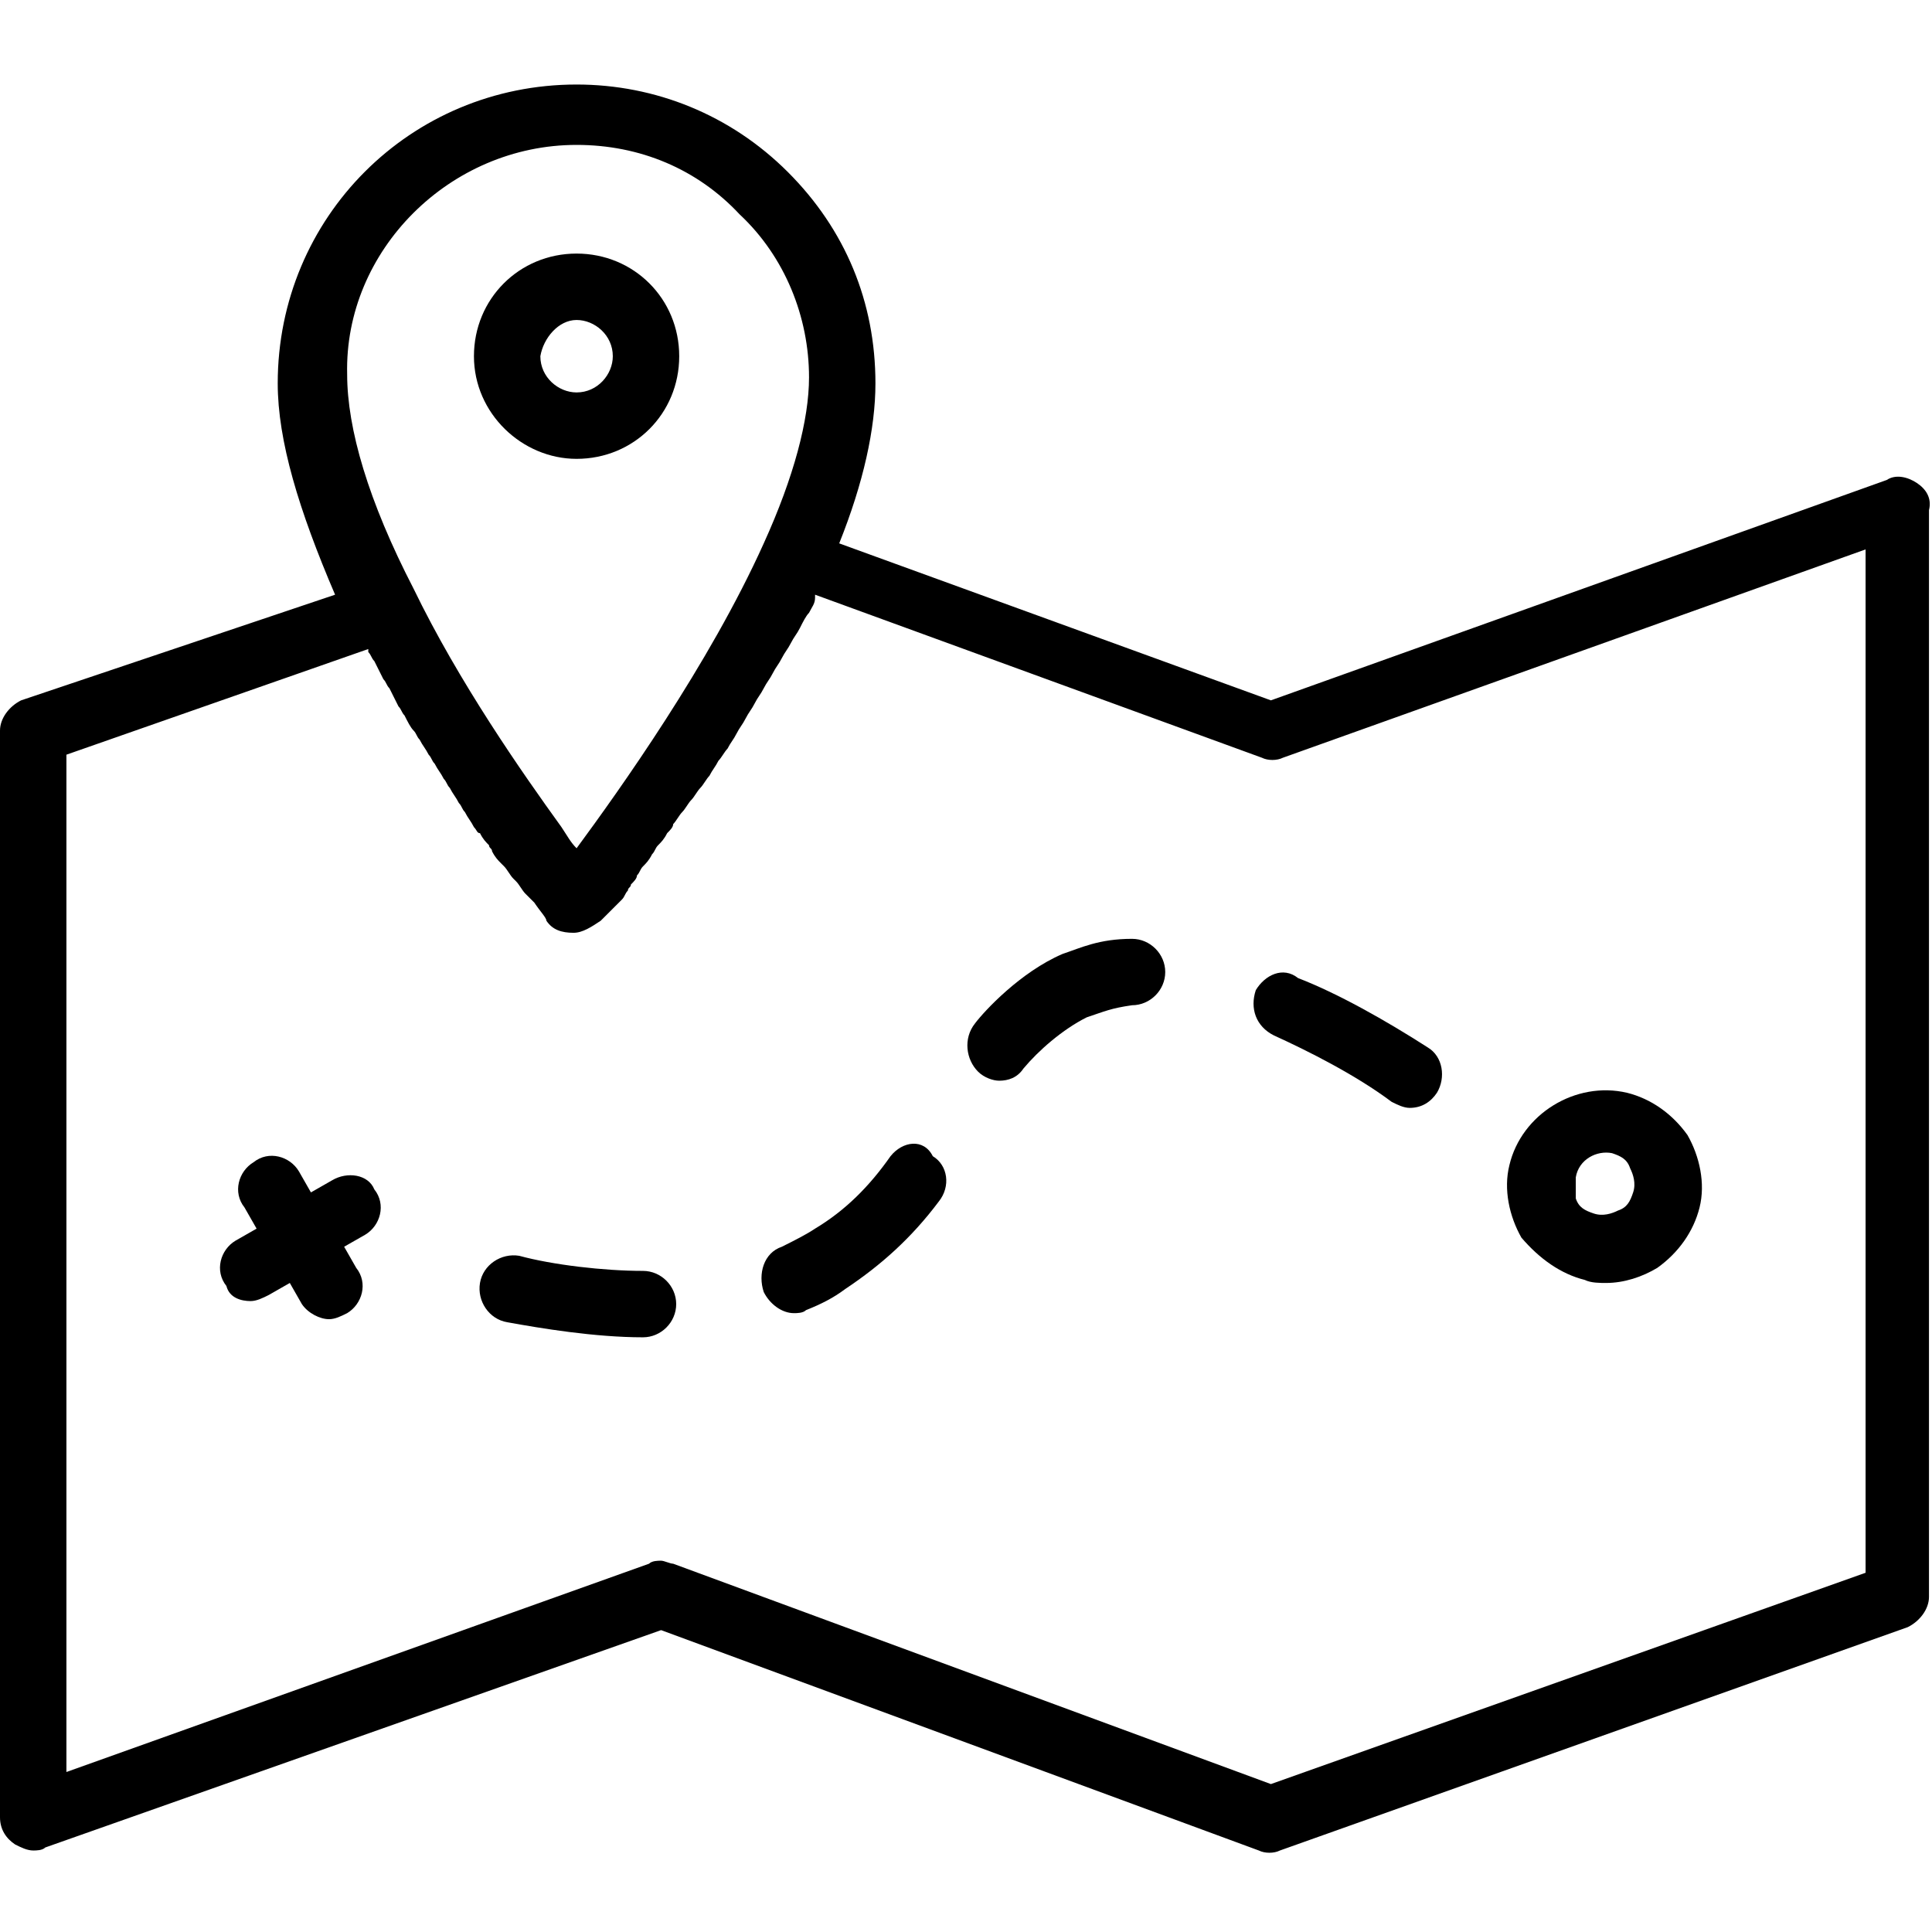
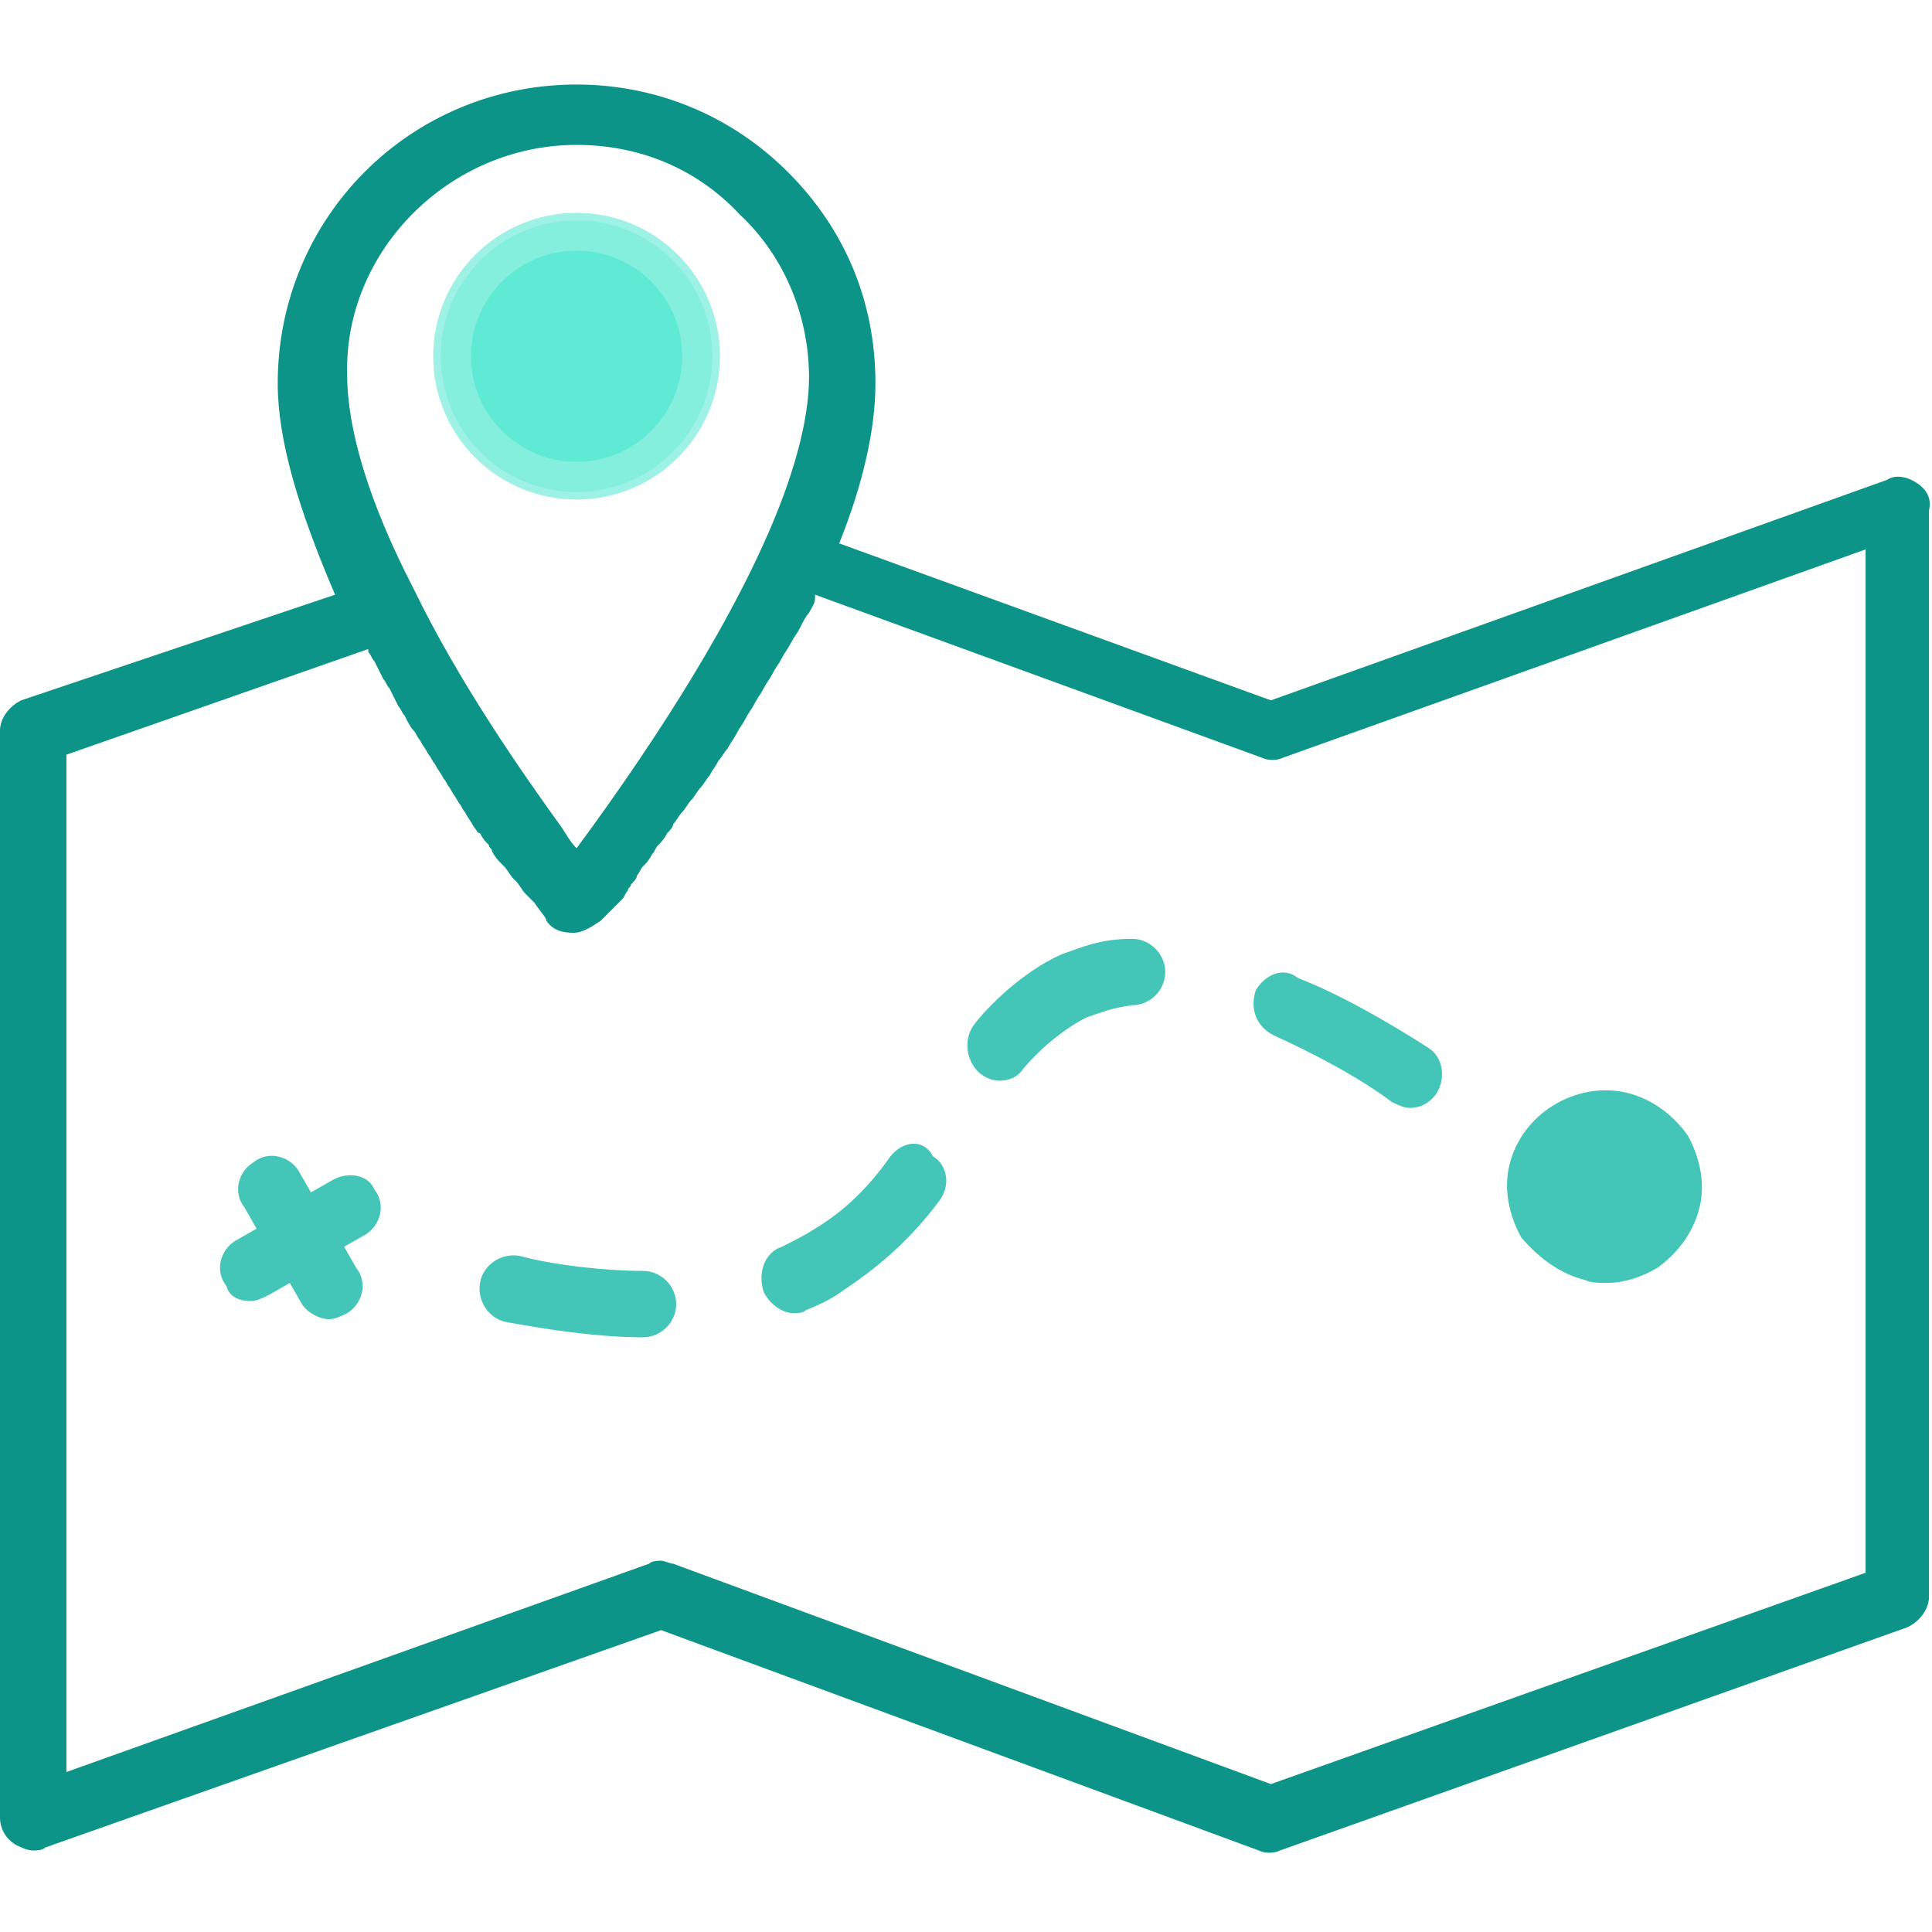
- <svg xmlns="http://www.w3.org/2000/svg" style="enable-background:new 0 0 64 64;" version="1.1" viewBox="0 0 64 64" xml:space="preserve">
-   <g id="Layer_2" />
-   <g id="Layer_3" />
-   <g id="Layer_4" />
-   <g id="Layer_5" />
-   <g id="Layer_6" />
-   <g id="Layer_7" />
-   <g id="Layer_8" />
-   <g id="Layer_9" />
-   <g id="Layer_10" />
-   <g id="Layer_11" />
-   <g id="Layer_12" />
-   <g id="Layer_13" />
-   <g id="Layer_15" />
-   <g id="Layer_16" />
-   <g id="Layer_17">
-     <g>
-       <path d="M63.5,16c-0.3-0.2-0.7-0.3-1-0.1l-20.4,7.3l-14.3-5.2c0.8-2,1.2-3.8,1.2-5.3c0-2.7-1-5.1-2.9-7c-1.9-1.9-4.4-2.9-7-2.9    c-5.5,0-9.9,4.4-9.9,9.9c0,1.9,0.7,4.2,1.9,7L0.7,23.2c-0.4,0.2-0.7,0.6-0.7,1v36c0,0.4,0.2,0.7,0.5,0.9c0.2,0.1,0.4,0.2,0.6,0.2    c0.1,0,0.3,0,0.4-0.1L21.9,54l19.8,7.3c0.2,0.1,0.5,0.1,0.7,0l20.8-7.4c0.4-0.2,0.7-0.6,0.7-1v-36C64,16.5,63.8,16.2,63.5,16z     M19.1,4.8c2.1,0,4,0.8,5.4,2.3c0,0,0,0,0,0c1.5,1.4,2.3,3.4,2.3,5.4c0,1.4-0.5,3.3-1.5,5.5c-1.8,4-4.8,8.2-6.2,10.1    c-0.2-0.2-0.3-0.4-0.5-0.7c-1.3-1.8-3.4-4.8-4.9-7.9c-1.5-2.9-2.2-5.3-2.2-7.1C11.4,8.3,14.9,4.8,19.1,4.8z M61.8,52.1l-19.7,7    l-19.8-7.3c-0.1,0-0.3-0.1-0.4-0.1c-0.1,0-0.3,0-0.4,0.1L2.2,58.7V25l10-3.5c0,0,0,0,0,0.1c0.1,0.1,0.1,0.2,0.2,0.3    c0.1,0.2,0.2,0.4,0.3,0.6c0.1,0.1,0.1,0.2,0.2,0.3c0.1,0.2,0.2,0.4,0.3,0.6c0.1,0.1,0.1,0.2,0.2,0.3c0.1,0.2,0.2,0.4,0.3,0.5    c0.1,0.1,0.1,0.2,0.2,0.3c0.1,0.2,0.2,0.3,0.3,0.5c0.1,0.1,0.1,0.2,0.2,0.3c0.1,0.2,0.2,0.3,0.3,0.5c0.1,0.1,0.1,0.2,0.2,0.3    c0.1,0.2,0.2,0.3,0.3,0.5c0.1,0.1,0.1,0.2,0.2,0.3c0.1,0.2,0.2,0.3,0.3,0.5c0.1,0.1,0.1,0.2,0.2,0.2c0.1,0.2,0.2,0.3,0.3,0.4    c0,0.1,0.1,0.1,0.1,0.2c0.1,0.2,0.2,0.3,0.3,0.4c0,0,0.1,0.1,0.1,0.1c0.1,0.1,0.2,0.3,0.3,0.4c0,0,0.1,0.1,0.1,0.1    c0.1,0.1,0.2,0.3,0.3,0.4c0,0,0,0,0,0c0.1,0.1,0.2,0.2,0.3,0.3c0,0,0,0,0,0c0.2,0.3,0.4,0.5,0.4,0.6c0.2,0.3,0.5,0.4,0.9,0.4    c0.3,0,0.6-0.2,0.9-0.4c0,0,0.1-0.1,0.3-0.3c0,0,0.1-0.1,0.1-0.1c0.1-0.1,0.1-0.1,0.2-0.2c0,0,0.1-0.1,0.1-0.1    c0.1-0.1,0.1-0.2,0.2-0.3c0-0.1,0.1-0.1,0.1-0.2c0.1-0.1,0.2-0.2,0.2-0.3c0.1-0.1,0.1-0.2,0.2-0.3c0.1-0.1,0.2-0.2,0.3-0.4    c0.1-0.1,0.1-0.2,0.2-0.3c0.1-0.1,0.2-0.2,0.3-0.4c0.1-0.1,0.2-0.2,0.2-0.3c0.1-0.1,0.2-0.3,0.3-0.4c0.1-0.1,0.2-0.3,0.3-0.4    c0.1-0.1,0.2-0.3,0.3-0.4c0.1-0.1,0.2-0.3,0.3-0.4c0.1-0.2,0.2-0.3,0.3-0.5c0.1-0.1,0.2-0.3,0.3-0.4c0.1-0.2,0.2-0.3,0.3-0.5    c0.1-0.2,0.2-0.3,0.3-0.5c0.1-0.2,0.2-0.3,0.3-0.5c0.1-0.2,0.2-0.3,0.3-0.5c0.1-0.2,0.2-0.3,0.3-0.5c0.1-0.2,0.2-0.3,0.3-0.5    c0.1-0.2,0.2-0.3,0.3-0.5c0.1-0.2,0.2-0.3,0.3-0.5c0.1-0.2,0.2-0.4,0.3-0.5c0.1-0.2,0.2-0.3,0.2-0.5c0,0,0,0,0-0.1l14.8,5.4    c0.2,0.1,0.5,0.1,0.7,0l19.3-6.9V52.1z" />
-       <path d="M52.5,42.4c0.2,0.1,0.5,0.1,0.7,0.1c0.6,0,1.2-0.2,1.7-0.5c0.7-0.5,1.2-1.2,1.4-2c0.2-0.8,0-1.7-0.4-2.4    c-0.5-0.7-1.2-1.2-2-1.4c-1.7-0.4-3.5,0.7-3.9,2.4v0c-0.2,0.8,0,1.7,0.4,2.4C51,41.7,51.7,42.2,52.5,42.4z M52.2,39    c0.1-0.6,0.7-0.9,1.2-0.8c0.3,0.1,0.5,0.2,0.6,0.5c0.1,0.2,0.2,0.5,0.1,0.8c-0.1,0.3-0.2,0.5-0.5,0.6c-0.2,0.1-0.5,0.2-0.8,0.1    c-0.3-0.1-0.5-0.2-0.6-0.5C52.2,39.5,52.2,39.3,52.2,39z" />
-       <path d="M11,39.1l-0.7,0.4l-0.4-0.7c-0.3-0.5-1-0.7-1.5-0.3c-0.5,0.3-0.7,1-0.3,1.5l0.4,0.7l-0.7,0.4c-0.5,0.3-0.7,1-0.3,1.5    C7.6,43,8,43.1,8.3,43.1c0.2,0,0.4-0.1,0.6-0.2l0.7-0.4l0.4,0.7c0.2,0.3,0.6,0.5,0.9,0.5c0.2,0,0.4-0.1,0.6-0.2    c0.5-0.3,0.7-1,0.3-1.5l-0.4-0.7l0.7-0.4c0.5-0.3,0.7-1,0.3-1.5C12.2,38.9,11.5,38.8,11,39.1z" />
-       <path d="M21.3,42.1c-1.3,0-3-0.2-4.1-0.5c-0.6-0.1-1.2,0.3-1.3,0.9c-0.1,0.6,0.3,1.2,0.9,1.3c1.1,0.2,2.9,0.5,4.5,0.5c0,0,0,0,0,0    c0.6,0,1.1-0.5,1.1-1.1C22.4,42.6,21.9,42.1,21.3,42.1z" />
-       <path d="M29.5,38.3c-0.7,1-1.5,1.8-2.5,2.4c-0.3,0.2-0.7,0.4-1.1,0.6c-0.6,0.2-0.8,0.9-0.6,1.5c0.2,0.4,0.6,0.7,1,0.7    c0.1,0,0.3,0,0.4-0.1c0.5-0.2,0.9-0.4,1.3-0.7c1.2-0.8,2.2-1.7,3.1-2.9c0.4-0.5,0.3-1.2-0.2-1.5C30.6,37.7,29.9,37.8,29.5,38.3z" />
-       <path d="M37.5,31.1c-1.1,0-1.7,0.3-2.3,0.5c-1.4,0.6-2.6,1.9-2.9,2.3c-0.4,0.5-0.3,1.2,0.1,1.6c0.2,0.2,0.5,0.3,0.7,0.3    c0.3,0,0.6-0.1,0.8-0.4c0.5-0.6,1.3-1.3,2.1-1.7c0.6-0.2,0.8-0.3,1.5-0.4c0.6,0,1.1-0.5,1.1-1.1C38.6,31.6,38.1,31.1,37.5,31.1z" />
-       <path d="M41.6,32.8c-0.2,0.6,0,1.2,0.6,1.5c1.1,0.5,2.7,1.3,3.9,2.2c0.2,0.1,0.4,0.2,0.6,0.2c0.4,0,0.7-0.2,0.9-0.5    c0.3-0.5,0.2-1.2-0.3-1.5c-1.4-0.9-3-1.8-4.3-2.3C42.5,32,41.9,32.3,41.6,32.8z" />
-       <path d="M19.1,15.2c1.9,0,3.4-1.5,3.4-3.4S21,8.4,19.1,8.4c-1.9,0-3.4,1.5-3.4,3.4S17.3,15.2,19.1,15.2z M19.1,10.6    c0.6,0,1.2,0.5,1.2,1.2c0,0.6-0.5,1.2-1.2,1.2c-0.6,0-1.2-0.5-1.2-1.2C18,11.2,18.5,10.6,19.1,10.6z" />
-     </g>
+ <svg xmlns="http://www.w3.org/2000/svg" version="1.1" viewBox="0 0 64 64">
+   <defs>
+     <radialGradient id="markerGlow" cx="19.1" cy="11.8" r="40%">
+       <stop offset="0%" stop-color="#5EEAD4">
+         <animate attributeName="stop-color" values="#5EEAD4;#2DD4BF;#5EEAD4" dur="2s" repeatCount="indefinite" />
+       </stop>
+       <stop offset="100%" stop-color="#0D9488">
+         <animate attributeName="stop-color" values="#0D9488;#14B8A6;#0D9488" dur="2s" repeatCount="indefinite" />
+       </stop>
+     </radialGradient>
+   </defs>
+   <g fill="url(#markerGlow)">
+     <path d="M63.5,16c-0.3-0.2-0.7-0.3-1-0.1l-20.4,7.3l-14.3-5.2c0.8-2,1.2-3.8,1.2-5.3c0-2.7-1-5.1-2.9-7c-1.9-1.9-4.4-2.9-7-2.9    c-5.5,0-9.9,4.4-9.9,9.9c0,1.9,0.7,4.2,1.9,7L0.7,23.2c-0.4,0.2-0.7,0.6-0.7,1v36c0,0.4,0.2,0.7,0.5,0.9c0.2,0.1,0.4,0.2,0.6,0.2    c0.1,0,0.3,0,0.4-0.1L21.9,54l19.8,7.3c0.2,0.1,0.5,0.1,0.7,0l20.8-7.4c0.4-0.2,0.7-0.6,0.7-1v-36C64,16.5,63.8,16.2,63.5,16z     M19.1,4.8c2.1,0,4,0.8,5.4,2.3c0,0,0,0,0,0c1.5,1.4,2.3,3.4,2.3,5.4c0,1.4-0.5,3.3-1.5,5.5c-1.8,4-4.8,8.2-6.2,10.1    c-0.2-0.2-0.3-0.4-0.5-0.7c-1.3-1.8-3.4-4.8-4.9-7.9c-1.5-2.9-2.2-5.3-2.2-7.1C11.4,8.3,14.9,4.8,19.1,4.8z M61.8,52.1l-19.7,7    l-19.8-7.3c-0.1,0-0.3-0.1-0.4-0.1c-0.1,0-0.3,0-0.4,0.1L2.2,58.7V25l10-3.5c0,0,0,0,0,0.1c0.1,0.1,0.1,0.2,0.2,0.3    c0.1,0.2,0.2,0.4,0.3,0.6c0.1,0.1,0.1,0.2,0.2,0.3c0.1,0.2,0.2,0.4,0.3,0.6c0.1,0.1,0.1,0.2,0.2,0.3c0.1,0.2,0.2,0.4,0.3,0.5    c0.1,0.1,0.1,0.2,0.2,0.3c0.1,0.2,0.2,0.3,0.3,0.5c0.1,0.1,0.1,0.2,0.2,0.3c0.1,0.2,0.2,0.3,0.3,0.5c0.1,0.1,0.1,0.2,0.2,0.3    c0.1,0.2,0.2,0.3,0.3,0.5c0.1,0.1,0.1,0.2,0.2,0.3c0.1,0.2,0.2,0.3,0.3,0.5c0.1,0.1,0.1,0.2,0.2,0.2c0.1,0.2,0.2,0.3,0.3,0.4    c0,0.1,0.1,0.1,0.1,0.2c0.1,0.2,0.2,0.3,0.3,0.4c0,0,0.1,0.1,0.1,0.1c0.1,0.1,0.2,0.3,0.3,0.4c0,0,0.1,0.1,0.1,0.1    c0.1,0.1,0.2,0.3,0.3,0.4c0,0,0,0,0,0c0.1,0.1,0.2,0.2,0.3,0.3c0,0,0,0,0,0c0.2,0.3,0.4,0.5,0.4,0.6c0.2,0.3,0.5,0.4,0.9,0.4    c0.3,0,0.6-0.2,0.9-0.4c0,0,0.1-0.1,0.3-0.3c0,0,0.1-0.1,0.1-0.1c0.1-0.1,0.1-0.1,0.2-0.2c0,0,0.1-0.1,0.1-0.1    c0.1-0.1,0.1-0.2,0.2-0.3c0-0.1,0.1-0.1,0.1-0.2c0.1-0.1,0.2-0.2,0.2-0.3c0.1-0.1,0.1-0.2,0.2-0.3c0.1-0.1,0.2-0.2,0.3-0.4    c0.1-0.1,0.1-0.2,0.2-0.3c0.1-0.1,0.2-0.2,0.3-0.4c0.1-0.1,0.2-0.2,0.2-0.3c0.1-0.1,0.2-0.3,0.3-0.4c0.1-0.1,0.2-0.3,0.3-0.4    c0.1-0.1,0.2-0.3,0.3-0.4c0.1-0.1,0.2-0.3,0.3-0.4c0.1-0.2,0.2-0.3,0.3-0.5c0.1-0.1,0.2-0.3,0.3-0.4c0.1-0.2,0.2-0.3,0.3-0.5    c0.1-0.2,0.2-0.3,0.3-0.5c0.1-0.2,0.2-0.3,0.3-0.5c0.1-0.2,0.2-0.3,0.3-0.5c0.1-0.2,0.2-0.3,0.3-0.5c0.1-0.2,0.2-0.3,0.3-0.5    c0.1-0.2,0.2-0.3,0.3-0.5c0.1-0.2,0.2-0.3,0.3-0.5c0.1-0.2,0.2-0.4,0.3-0.5c0.1-0.2,0.2-0.3,0.2-0.5c0,0,0,0,0-0.1l14.8,5.4    c0.2,0.1,0.5,0.1,0.7,0l19.3-6.9V52.1z" />
  </g>
-   <g id="Layer_18" />
-   <g id="Layer_19" />
-   <g id="Layer_20" />
-   <g id="Layer_21" />
-   <g id="Layer_22" />
-   <g id="Layer_23" />
-   <g id="Layer_24" />
-   <g id="Layer_25" />
-   <g id="Layer_26" />
-   <g id="Layer_27" />
+   <g fill="#14B8A6" opacity="0.8">
+     <path d="M52.5,42.4c0.2,0.1,0.5,0.1,0.7,0.1c0.6,0,1.2-0.2,1.7-0.5c0.7-0.5,1.2-1.2,1.4-2c0.2-0.8,0-1.7-0.4-2.4c-0.5-0.7-1.2-1.2-2-1.4c-1.7-0.4-3.5,0.7-3.9,2.4v0c-0.2,0.8,0,1.7,0.4,2.4C51,41.7,51.7,42.2,52.5,42.4z" />
+     <path d="M11,39.1l-0.7,0.4l-0.4-0.7c-0.3-0.5-1-0.7-1.5-0.3c-0.5,0.3-0.7,1-0.3,1.5l0.4,0.7l-0.7,0.4c-0.5,0.3-0.7,1-0.3,1.5C7.6,43,8,43.1,8.3,43.1c0.2,0,0.4-0.1,0.6-0.2l0.7-0.4l0.4,0.7c0.2,0.3,0.6,0.5,0.9,0.5c0.2,0,0.4-0.1,0.6-0.2c0.5-0.3,0.7-1,0.3-1.5l-0.4-0.7l0.7-0.4c0.5-0.3,0.7-1,0.3-1.5C12.2,38.9,11.5,38.8,11,39.1z" />
+     <path d="M21.3,42.1c-1.3,0-3-0.2-4.1-0.5c-0.6-0.1-1.2,0.3-1.3,0.9c-0.1,0.6,0.3,1.2,0.9,1.3c1.1,0.2,2.9,0.5,4.5,0.5c0,0,0,0,0,0c0.6,0,1.1-0.5,1.1-1.1C22.4,42.6,21.9,42.1,21.3,42.1z" />
+     <path d="M29.5,38.3c-0.7,1-1.5,1.8-2.5,2.4c-0.3,0.2-0.7,0.4-1.1,0.6c-0.6,0.2-0.8,0.9-0.6,1.5c0.2,0.4,0.6,0.7,1,0.7c0.1,0,0.3,0,0.4-0.1c0.5-0.2,0.9-0.4,1.3-0.7c1.2-0.8,2.2-1.7,3.1-2.9c0.4-0.5,0.3-1.2-0.2-1.5C30.6,37.7,29.9,37.8,29.5,38.3z" />
+     <path d="M37.5,31.1c-1.1,0-1.7,0.3-2.3,0.5c-1.4,0.6-2.6,1.9-2.9,2.3c-0.4,0.5-0.3,1.2,0.1,1.6c0.2,0.2,0.5,0.3,0.7,0.3c0.3,0,0.6-0.1,0.8-0.4c0.5-0.6,1.3-1.3,2.1-1.7c0.6-0.2,0.8-0.3,1.5-0.4c0.6,0,1.1-0.5,1.1-1.1C38.6,31.6,38.1,31.1,37.5,31.1z" />
+     <path d="M41.6,32.8c-0.2,0.6,0,1.2,0.6,1.5c1.1,0.5,2.7,1.3,3.9,2.2c0.2,0.1,0.4,0.2,0.6,0.2c0.4,0,0.7-0.2,0.9-0.5c0.3-0.5,0.2-1.2-0.3-1.5c-1.4-0.9-3-1.8-4.3-2.3C42.5,32,41.9,32.3,41.6,32.8z" />
+   </g>
+   <circle cx="19.1" cy="11.8" r="4" fill="none" stroke="#5EEAD4" stroke-width="1.5" opacity="0.6">
+     <animate attributeName="r" values="3;10;3" dur="2s" repeatCount="indefinite" />
+     <animate attributeName="opacity" values="0.6;0;0.6" dur="2s" repeatCount="indefinite" />
+   </circle>
+   <circle cx="19.1" cy="11.8" r="4" fill="none" stroke="#5EEAD4" stroke-width="1" opacity="0.4">
+     <animate attributeName="r" values="3;8;3" dur="2s" begin="0.7s" repeatCount="indefinite" />
+     <animate attributeName="opacity" values="0.4;0;0.4" dur="2s" begin="0.7s" repeatCount="indefinite" />
+   </circle>
+   <circle cx="19.1" cy="11.8" r="3.5" fill="#5EEAD4">
+     <animate attributeName="fill" values="#5EEAD4;#14B8A6;#5EEAD4" dur="2s" repeatCount="indefinite" />
+     <animate attributeName="r" values="3.5;4.5;3.5" dur="2s" repeatCount="indefinite" />
+   </circle>
</svg>
